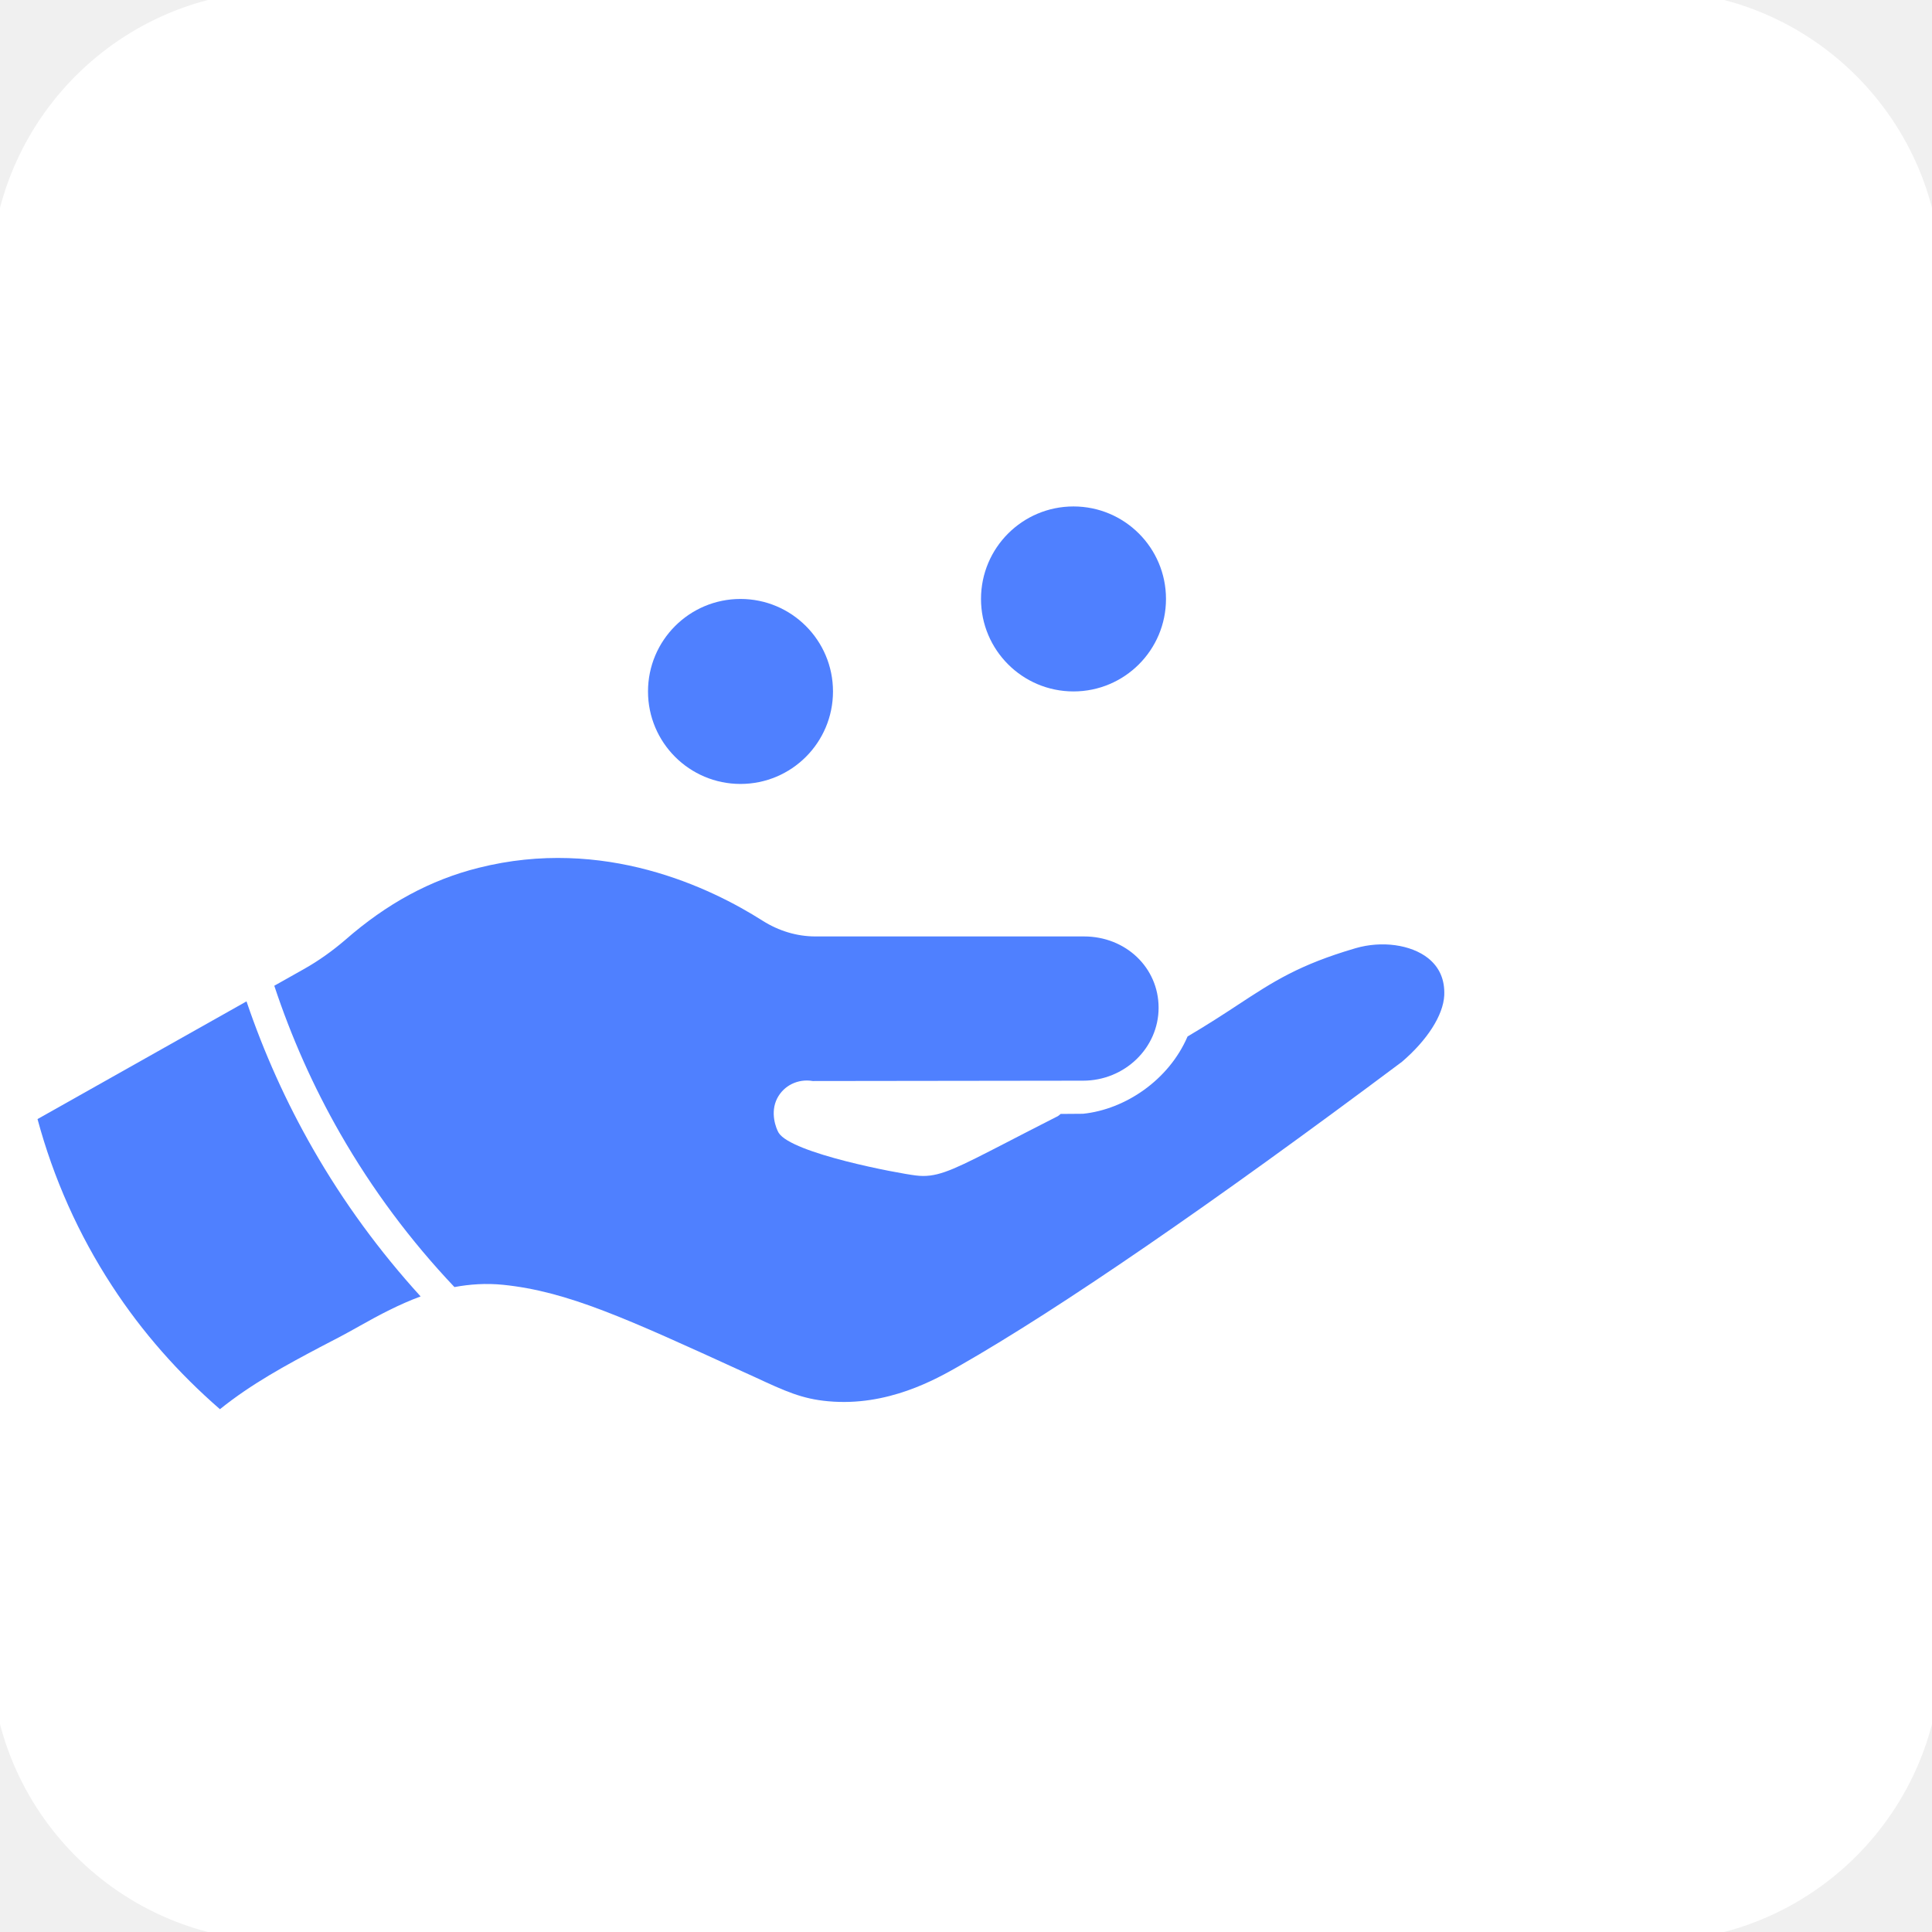
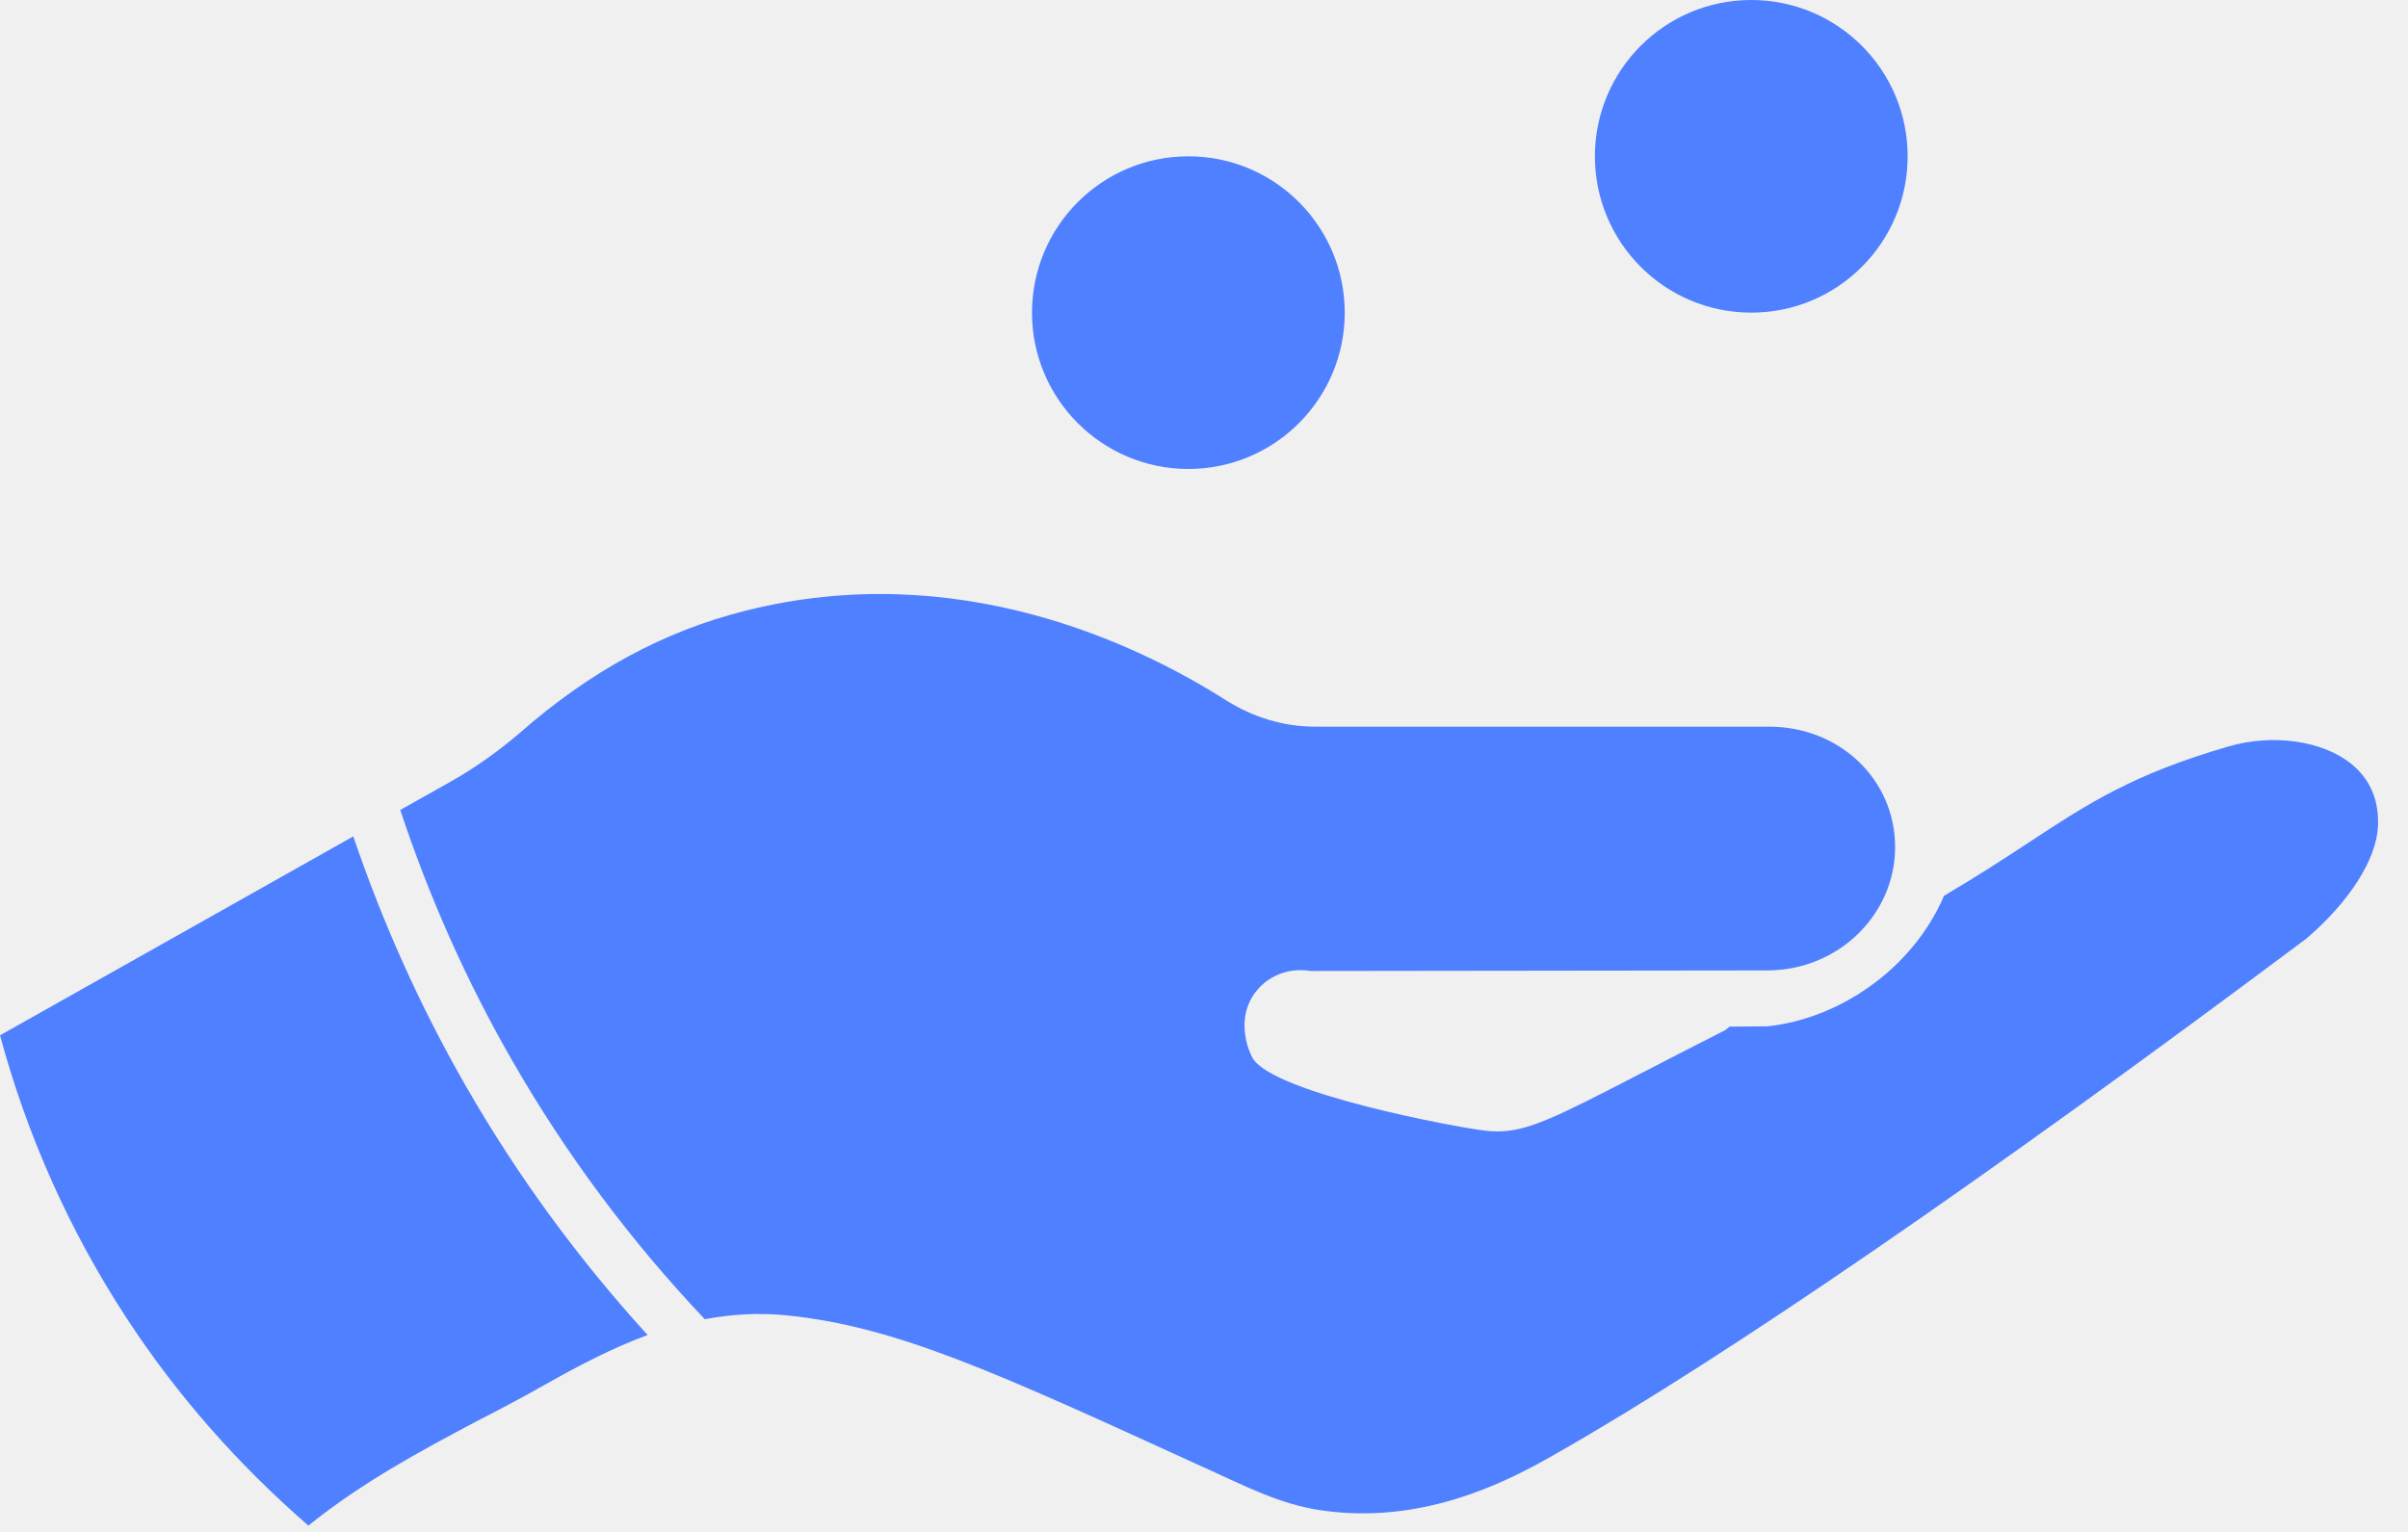
- <svg xmlns="http://www.w3.org/2000/svg" width="103" height="103" viewBox="0 0 103 103" fill="none">
-   <rect width="103" height="103" rx="15" fill="white" />
-   <rect width="103" height="103" rx="15" stroke="white" />
-   <path d="M5.977 68.559C7.573 71.01 9.513 73.206 11.726 75.128C13.41 73.77 15.262 72.774 17.061 71.821C17.767 71.46 18.472 71.09 19.169 70.693C20.235 70.091 21.304 69.53 22.424 69.116C20.239 66.716 18.314 64.091 16.694 61.265C15.254 58.756 14.069 56.118 13.142 53.386L2 59.661C2.855 62.827 4.187 65.816 5.977 68.559Z" fill="#4F80FF" />
-   <path d="M24.227 68.617C25.05 68.465 25.91 68.404 26.831 68.497C30.261 68.85 33.392 70.287 39.644 73.145L40.226 73.409C41.857 74.167 42.757 74.581 44.158 74.705C47.315 74.996 49.899 73.532 51.133 72.826C56.451 69.793 64.616 64.184 74.74 56.609C76.08 55.463 76.944 54.132 76.997 53.064C77.032 52.227 76.741 51.565 76.133 51.08C75.216 50.357 73.664 50.145 72.27 50.551C69.254 51.433 67.879 52.333 65.975 53.584C65.225 54.078 64.369 54.633 63.311 55.259C62.312 57.584 59.985 59.147 57.738 59.378L56.547 59.387C56.476 59.449 56.406 59.51 56.318 59.545C55.268 60.074 54.413 60.524 53.69 60.894C51.107 62.226 50.198 62.694 49.219 62.694C49.087 62.694 48.955 62.684 48.822 62.667C47.914 62.561 42.2 61.495 41.512 60.392C41.371 60.154 41.045 59.316 41.433 58.558C41.786 57.87 42.544 57.499 43.329 57.632L57.738 57.614C59.96 57.614 61.768 55.868 61.768 53.725C61.768 51.591 60.022 49.924 57.791 49.924H45.103H43.471C42.492 49.924 41.522 49.633 40.658 49.087C37.872 47.316 32.185 44.583 25.51 46.267C22.944 46.91 20.615 48.172 18.394 50.12C17.724 50.693 17 51.213 16.234 51.646L14.623 52.553C15.53 55.288 16.702 57.929 18.14 60.436C19.841 63.401 21.883 66.142 24.227 68.617Z" fill="#4F80FF" />
-   <circle cx="57.231" cy="31.931" r="4.931" fill="#4F80FF" />
-   <circle cx="39.478" cy="36.863" r="4.931" fill="#4F80FF" />
+ <svg xmlns="http://www.w3.org/2000/svg" width="77" height="49" viewBox="0 0 77 49" fill="none">
+   <path d="M4.032 42.137C5.65 44.623 7.617 46.848 9.861 48.798C11.569 47.42 13.446 46.411 15.271 45.445C15.986 45.078 16.701 44.703 17.407 44.301C18.488 43.69 19.572 43.121 20.709 42.702C18.492 40.269 16.541 37.607 14.898 34.742C13.438 32.198 12.237 29.523 11.297 26.753L0 33.116C0.867 36.325 2.217 39.356 4.032 42.137Z" fill="#4F80FF" />
+   <path d="M22.536 42.196C23.371 42.041 24.242 41.98 25.177 42.075C28.655 42.432 31.829 43.889 38.168 46.787L38.758 47.055C40.412 47.824 41.324 48.243 42.745 48.368C45.946 48.663 48.566 47.18 49.817 46.464C55.209 43.388 63.487 37.702 73.752 30.021C75.11 28.859 75.987 27.509 76.041 26.427C76.076 25.578 75.781 24.907 75.165 24.415C74.234 23.682 72.661 23.467 71.248 23.879C68.19 24.773 66.795 25.685 64.865 26.954C64.105 27.455 63.237 28.018 62.164 28.653C61.151 31.01 58.792 32.594 56.513 32.828L55.306 32.838C55.234 32.9 55.163 32.963 55.073 32.998C54.01 33.535 53.142 33.991 52.409 34.366C49.79 35.716 48.869 36.19 47.876 36.19C47.742 36.19 47.608 36.181 47.474 36.163C46.553 36.056 40.759 34.974 40.062 33.857C39.919 33.615 39.588 32.766 39.982 31.997C40.339 31.3 41.108 30.924 41.904 31.058L56.513 31.04C58.767 31.04 60.599 29.27 60.599 27.097C60.599 24.933 58.829 23.243 56.567 23.243H43.703H42.049C41.056 23.243 40.072 22.948 39.196 22.394C36.371 20.599 30.605 17.827 23.837 19.535C21.235 20.187 18.874 21.466 16.622 23.442C15.942 24.023 15.209 24.55 14.432 24.989L12.799 25.908C13.719 28.682 14.906 31.36 16.365 33.901C18.089 36.908 20.16 39.687 22.536 42.196Z" fill="#4F80FF" />
+   <circle cx="56" cy="5" r="5" fill="#4F80FF" />
+   <circle cx="38" cy="10" r="5" fill="#4F80FF" />
</svg>
